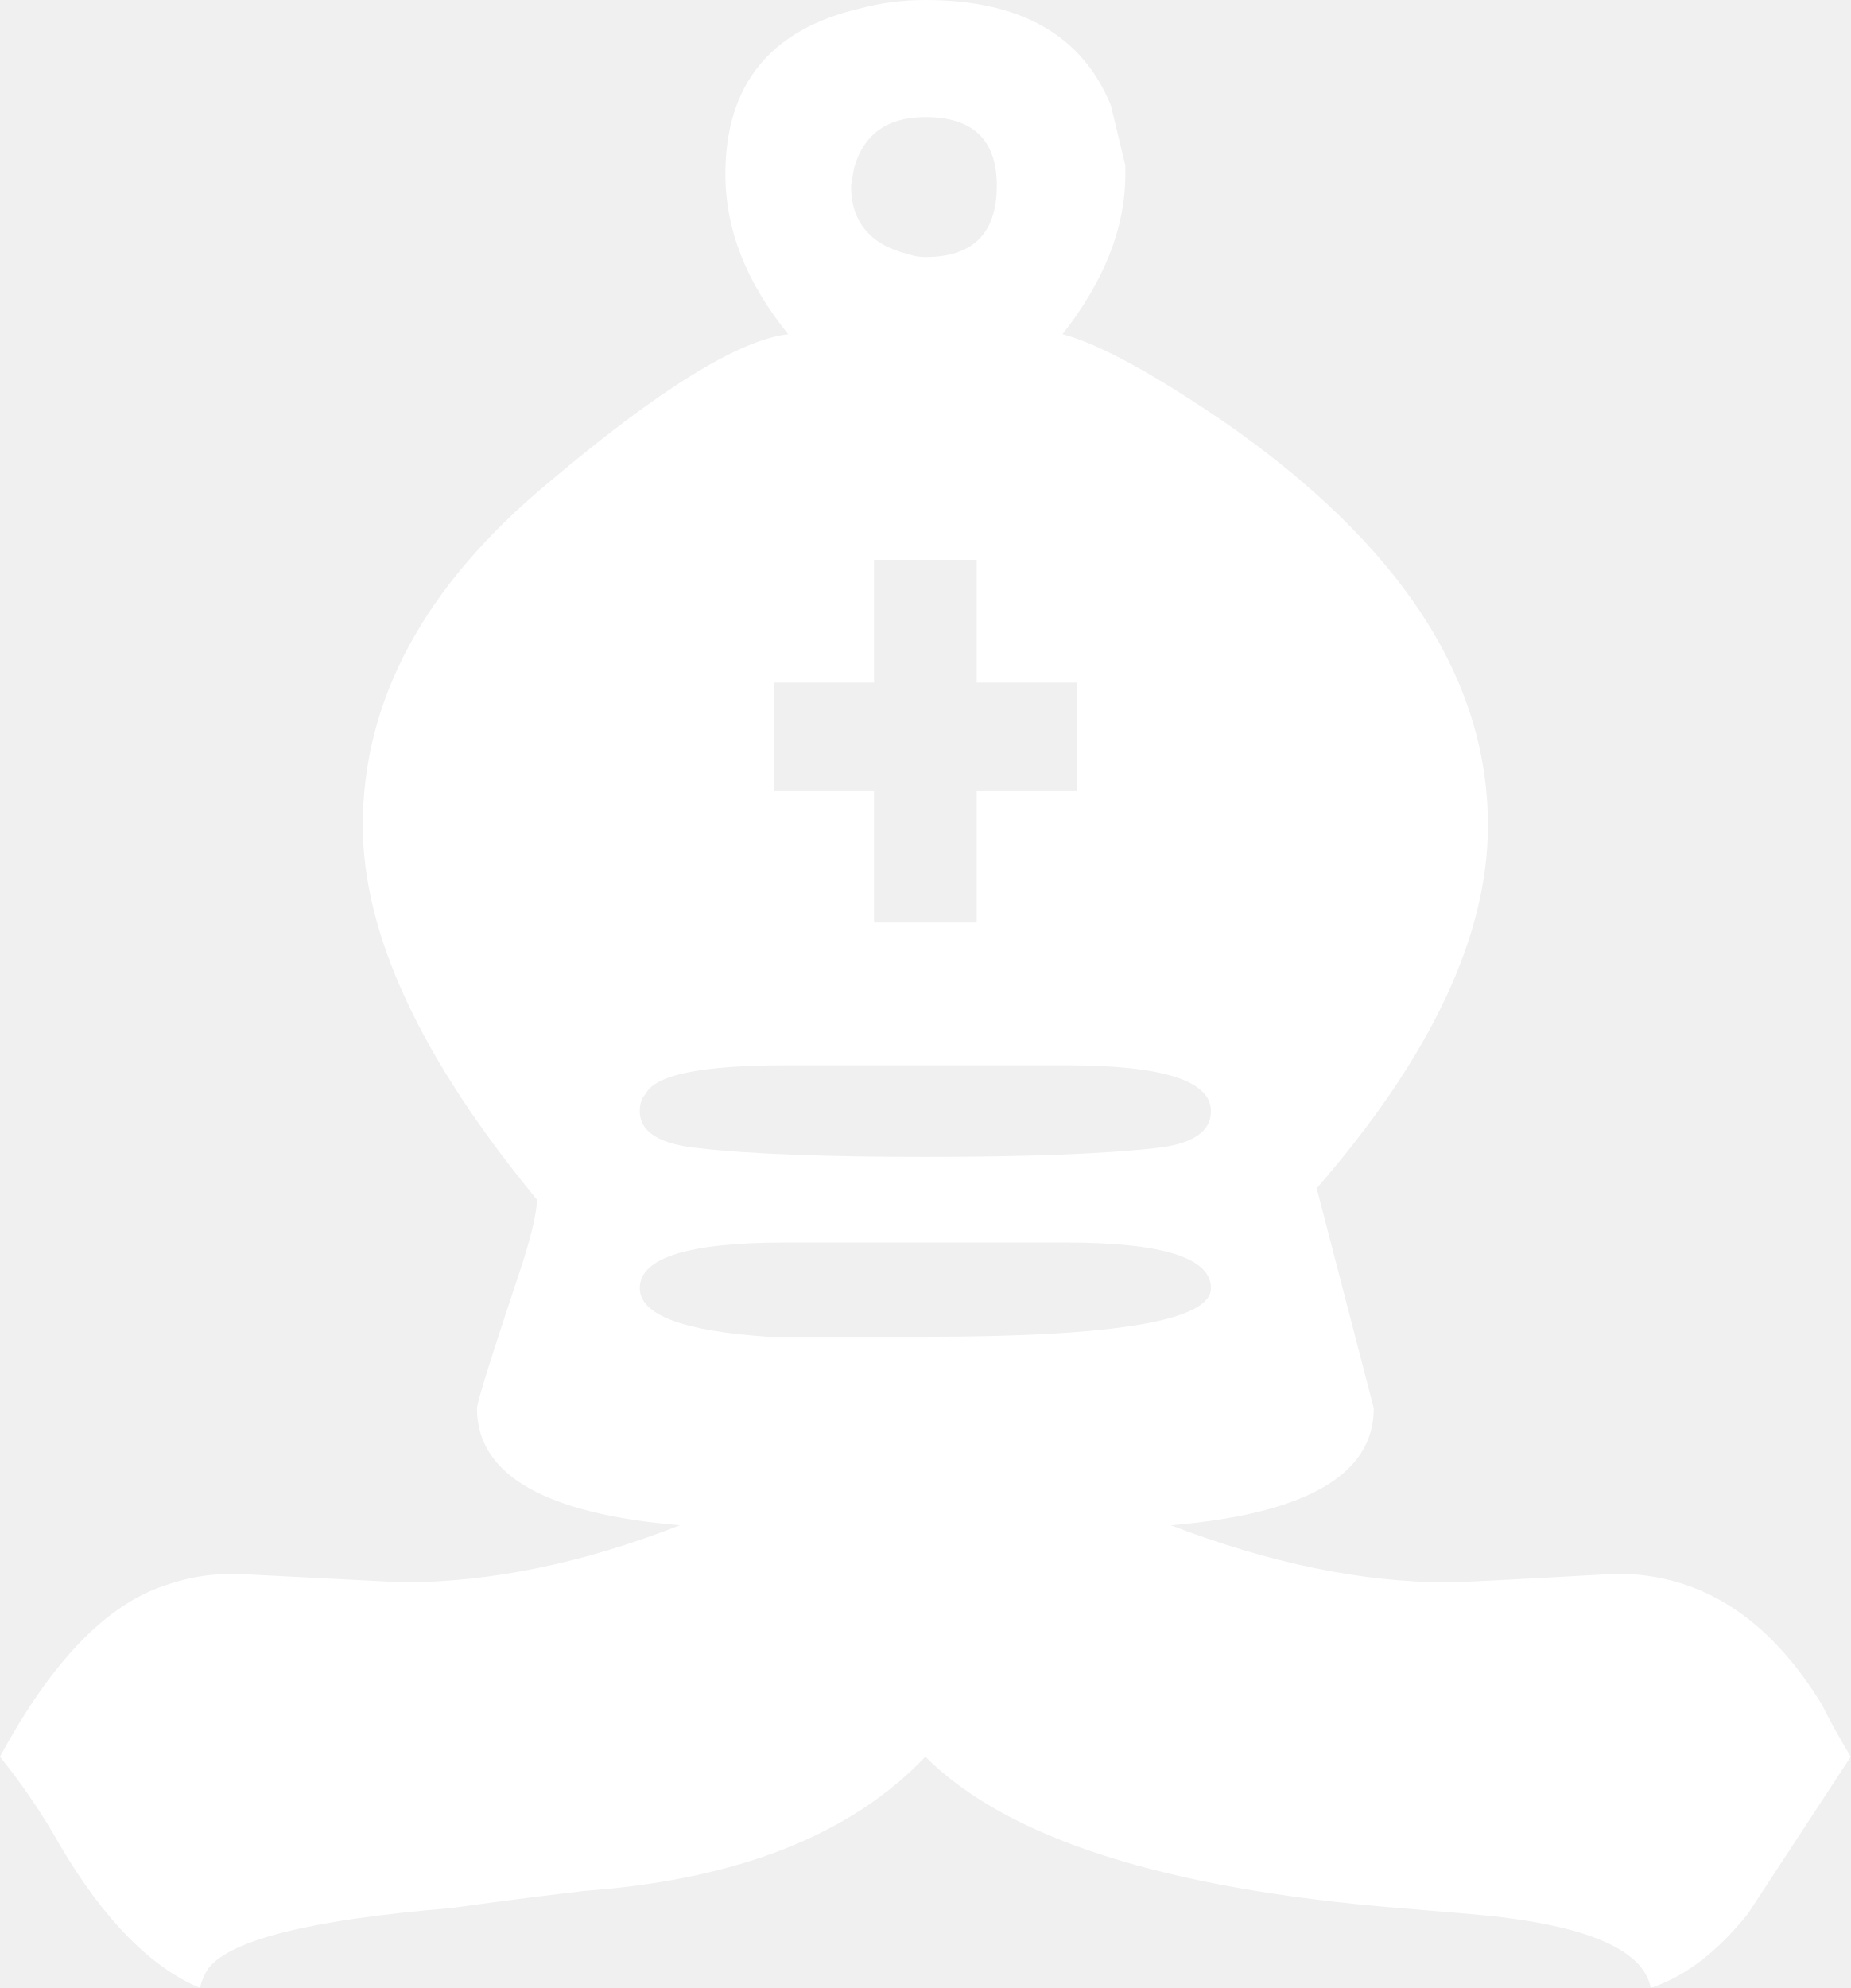
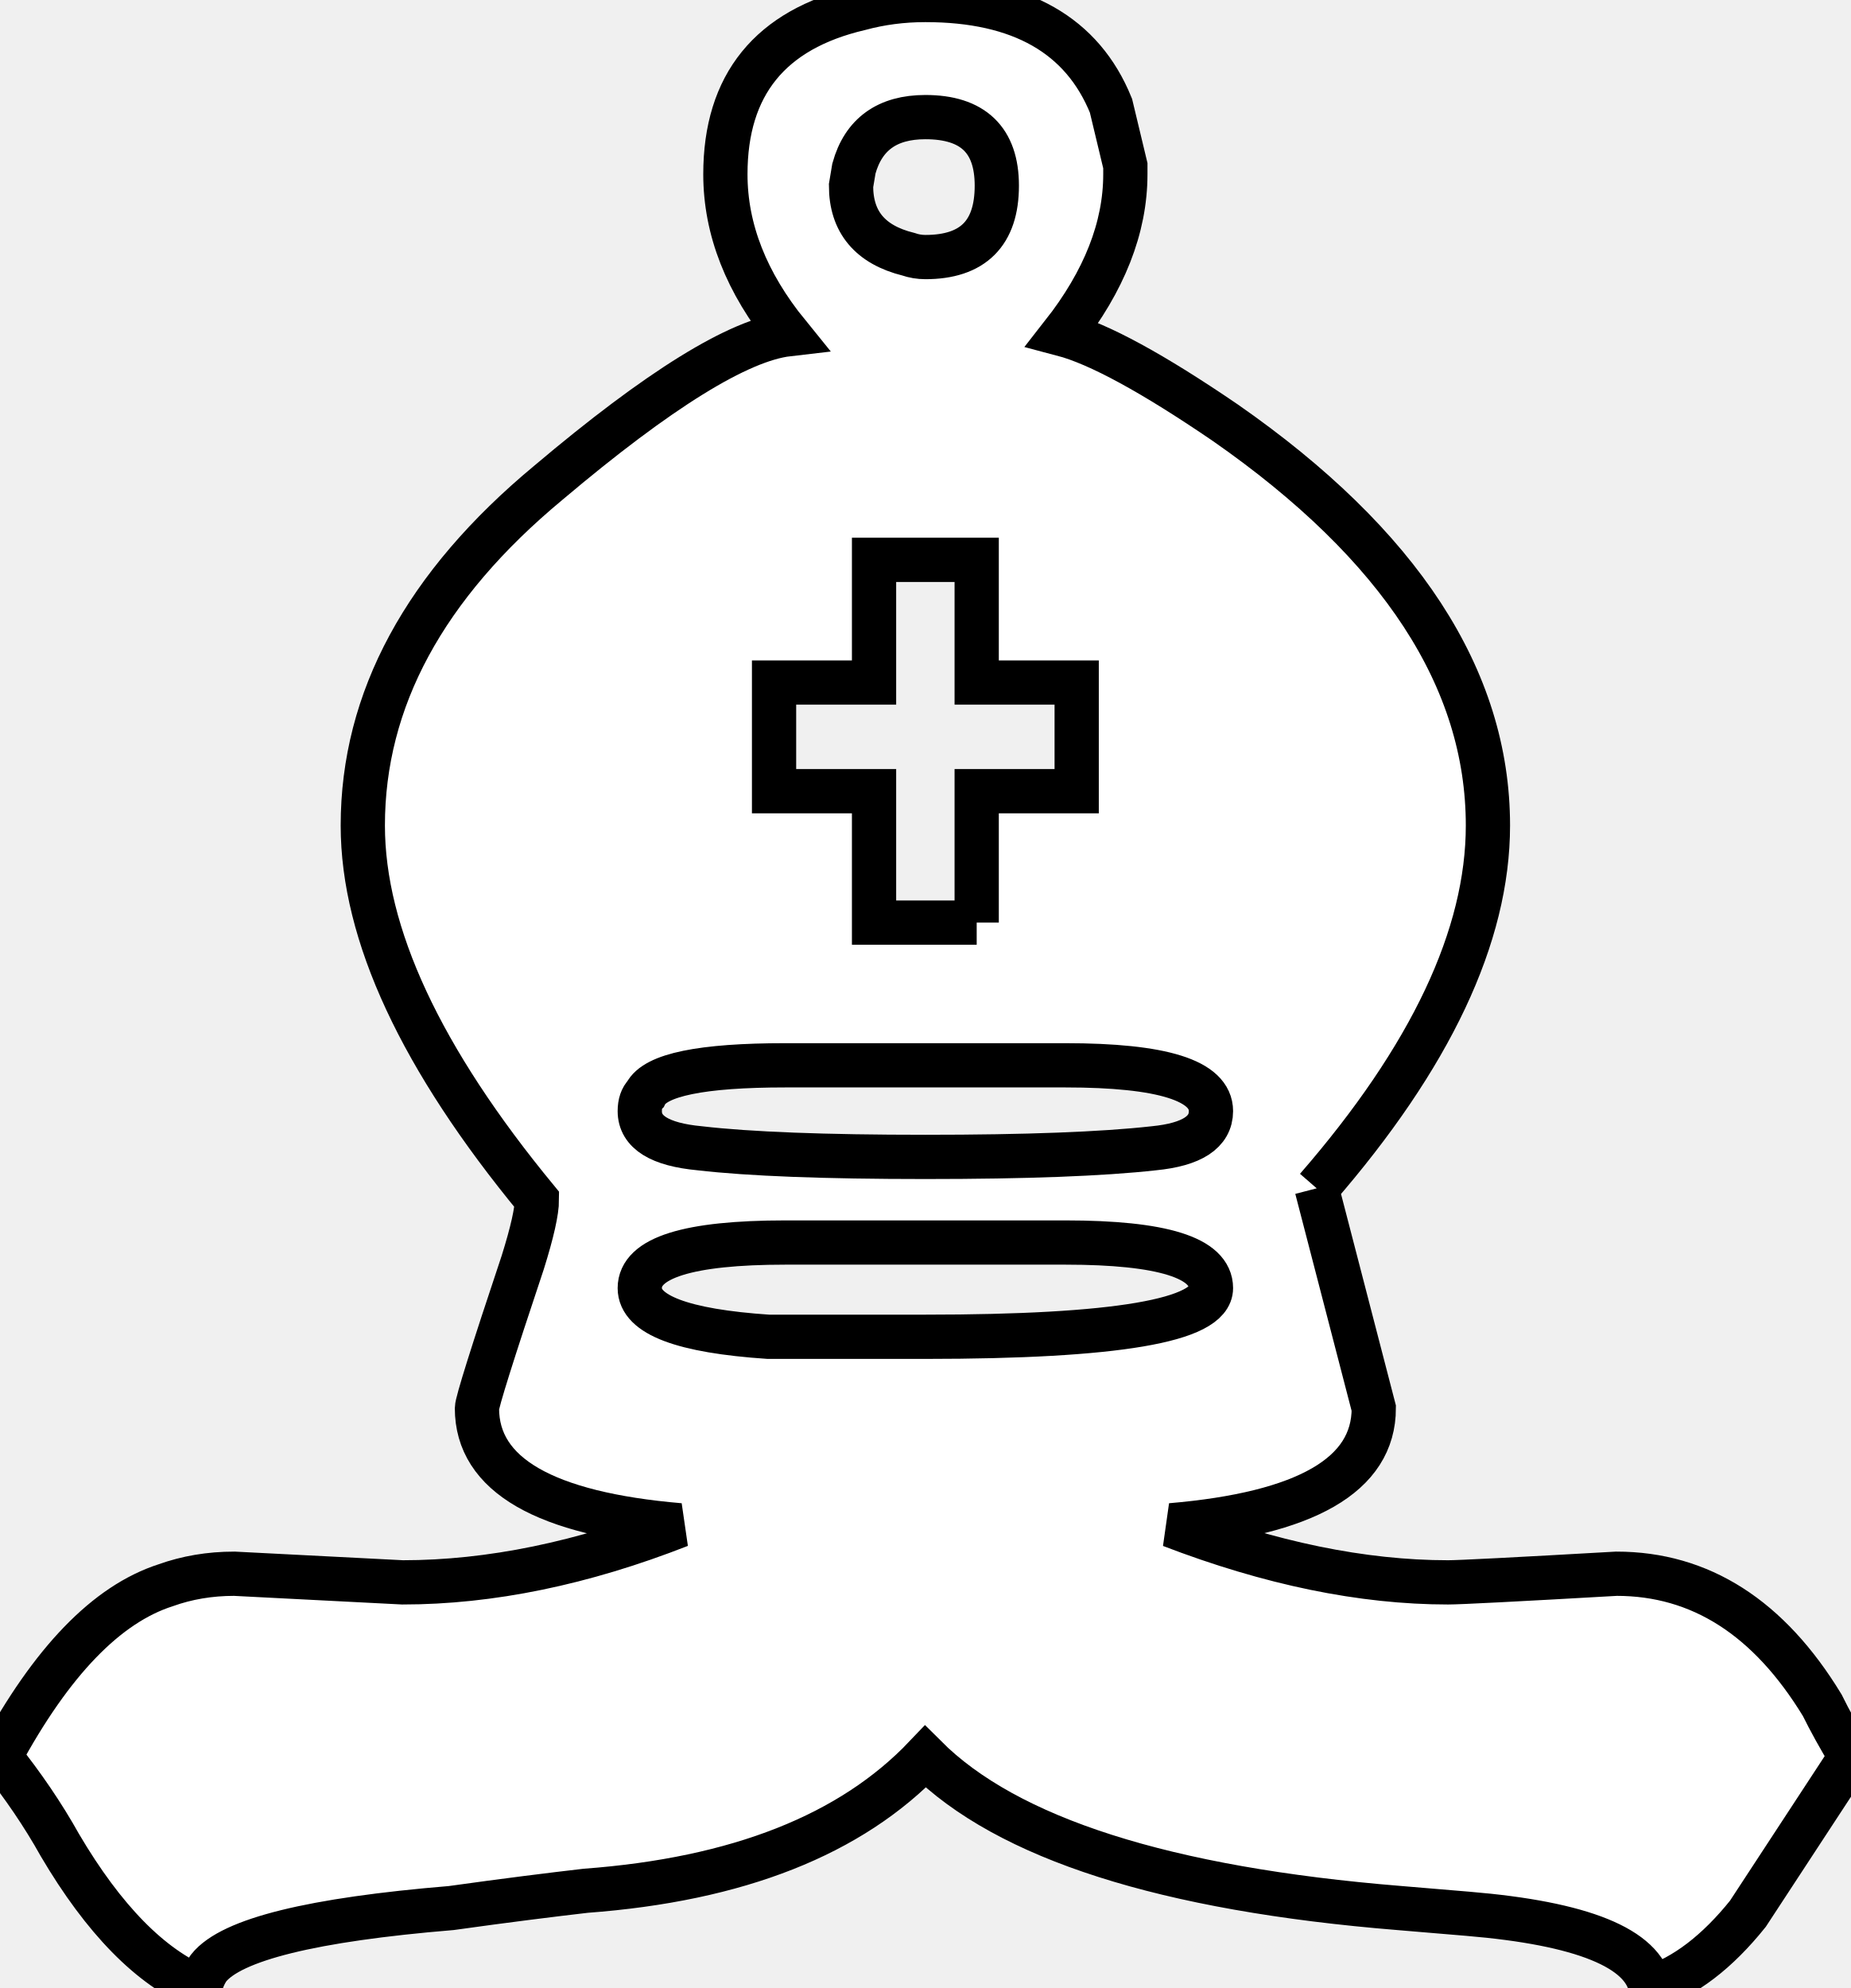
<svg xmlns="http://www.w3.org/2000/svg" id="svg1" viewBox="0 0 83.657 89.854" version="1.0">
  <g id="layer1" transform="translate(-569.89 -70.34)">
-     <path id="path1731" style="fill:#ffffff" d="m605.39 126.5c-4.39 0-6.58 0.69-6.58 2.06 0 1.21 1.94 1.94 5.81 2.2h7.1c8.61 0 12.91-0.73 12.91-2.2 0-1.37-2.19-2.06-6.58-2.06h-12.66m0-8.01c-3.78 0-5.89 0.43-6.32 1.3-0.17 0.17-0.26 0.43-0.26 0.77 0 0.95 0.9 1.51 2.71 1.68 2.24 0.26 5.64 0.39 10.2 0.39s8-0.13 10.33-0.39c1.72-0.17 2.58-0.73 2.58-1.68 0-1.38-2.19-2.07-6.58-2.07h-12.66m24.02 5.56l2.58 9.94c0 3.01-3.06 4.77-9.17 5.29 4.48 1.72 8.65 2.58 12.53 2.58 0.51 0 3.05-0.13 7.61-0.39 3.79 0 6.89 1.98 9.3 5.94 0.34 0.69 0.77 1.47 1.29 2.33l-4.65 7.1c-1.38 1.72-2.84 2.84-4.39 3.35-0.34-1.8-3.1-2.92-8.26-3.35l-3.1-0.26c-10.59-0.86-17.73-3.14-21.43-6.84-3.36 3.53-8.48 5.55-15.36 6.06-1.55 0.18-3.57 0.43-6.07 0.78-6.28 0.52-9.94 1.42-10.97 2.71-0.18 0.26-0.31 0.56-0.39 0.9-2.24-0.94-4.35-3.09-6.33-6.45-0.77-1.38-1.68-2.71-2.71-4 2.33-4.31 4.82-6.89 7.49-7.75 0.95-0.34 1.98-0.52 3.1-0.52 0 0 2.54 0.13 7.61 0.39 3.96 0 8.14-0.86 12.53-2.58-6.11-0.52-9.17-2.28-9.17-5.29 0-0.26 0.69-2.46 2.07-6.59 0.43-1.37 0.64-2.32 0.64-2.84-5.25-6.37-7.87-12-7.87-16.91 0-5.68 2.79-10.844 8.39-15.492 4.99-4.217 8.61-6.455 10.84-6.713-1.89-2.324-2.84-4.734-2.84-7.23 0-4.045 2.03-6.541 6.07-7.488 0.95-0.258 1.94-0.387 2.97-0.387 4.3 0 7.1 1.592 8.39 4.777l0.65 2.711v0.387c0 2.41-0.95 4.82-2.84 7.23 1.63 0.43 4.08 1.764 7.36 4.002 7.91 5.508 11.87 11.573 11.87 18.203 0 4.99-2.58 10.46-7.74 16.4m-15.37-12.01v-5.94h4.52v-4.91h-4.52v-5.546h-4.64v5.546h-4.52v4.91h4.52v5.94h4.64m-2.32-36.407c-1.72 0-2.8 0.775-3.23 2.324l-0.13 0.775c0 1.635 0.86 2.668 2.59 3.098 0.25 0.086 0.51 0.129 0.77 0.129 2.15 0 3.23-1.076 3.23-3.227 0-2.066-1.08-3.099-3.23-3.099" />
+     <path id="path1731" style="fill:#ffffff" stroke="#000000" stroke-width="2px" d="m605.39 126.5c-4.39 0-6.58 0.69-6.58 2.06 0 1.21 1.94 1.94 5.81 2.2h7.1c8.61 0 12.91-0.73 12.91-2.2 0-1.37-2.19-2.06-6.58-2.06h-12.66m0-8.01c-3.78 0-5.89 0.43-6.32 1.3-0.17 0.17-0.26 0.43-0.26 0.77 0 0.95 0.9 1.51 2.71 1.68 2.24 0.26 5.64 0.39 10.2 0.39s8-0.13 10.33-0.39c1.72-0.17 2.58-0.73 2.58-1.68 0-1.38-2.19-2.07-6.58-2.07h-12.66m24.02 5.56l2.58 9.94c0 3.01-3.06 4.77-9.17 5.29 4.48 1.72 8.65 2.58 12.53 2.58 0.51 0 3.05-0.13 7.61-0.39 3.79 0 6.89 1.98 9.3 5.94 0.34 0.69 0.77 1.47 1.29 2.33l-4.65 7.1c-1.38 1.72-2.84 2.84-4.39 3.35-0.34-1.8-3.1-2.92-8.26-3.35l-3.1-0.26c-10.59-0.86-17.73-3.14-21.43-6.84-3.36 3.53-8.48 5.55-15.36 6.06-1.55 0.18-3.57 0.43-6.07 0.78-6.28 0.52-9.94 1.42-10.97 2.71-0.18 0.26-0.31 0.56-0.39 0.9-2.24-0.94-4.35-3.09-6.33-6.45-0.77-1.38-1.68-2.71-2.71-4 2.33-4.31 4.82-6.89 7.49-7.75 0.95-0.34 1.98-0.52 3.1-0.52 0 0 2.54 0.13 7.61 0.39 3.96 0 8.14-0.86 12.53-2.58-6.11-0.52-9.17-2.28-9.17-5.29 0-0.26 0.69-2.46 2.07-6.59 0.43-1.37 0.64-2.32 0.64-2.84-5.25-6.37-7.87-12-7.87-16.91 0-5.68 2.79-10.844 8.39-15.492 4.99-4.217 8.61-6.455 10.84-6.713-1.89-2.324-2.84-4.734-2.84-7.23 0-4.045 2.03-6.541 6.07-7.488 0.95-0.258 1.94-0.387 2.97-0.387 4.3 0 7.1 1.592 8.39 4.777l0.65 2.711v0.387c0 2.41-0.95 4.82-2.84 7.23 1.63 0.43 4.08 1.764 7.36 4.002 7.91 5.508 11.87 11.573 11.87 18.203 0 4.99-2.58 10.46-7.74 16.4m-15.37-12.01v-5.94h4.52v-4.91h-4.52v-5.546h-4.64v5.546h-4.52v4.91h4.52v5.94h4.64m-2.32-36.407c-1.72 0-2.8 0.775-3.23 2.324l-0.13 0.775c0 1.635 0.86 2.668 2.59 3.098 0.25 0.086 0.51 0.129 0.77 0.129 2.15 0 3.23-1.076 3.23-3.227 0-2.066-1.08-3.099-3.23-3.099" />
  </g>
</svg>
